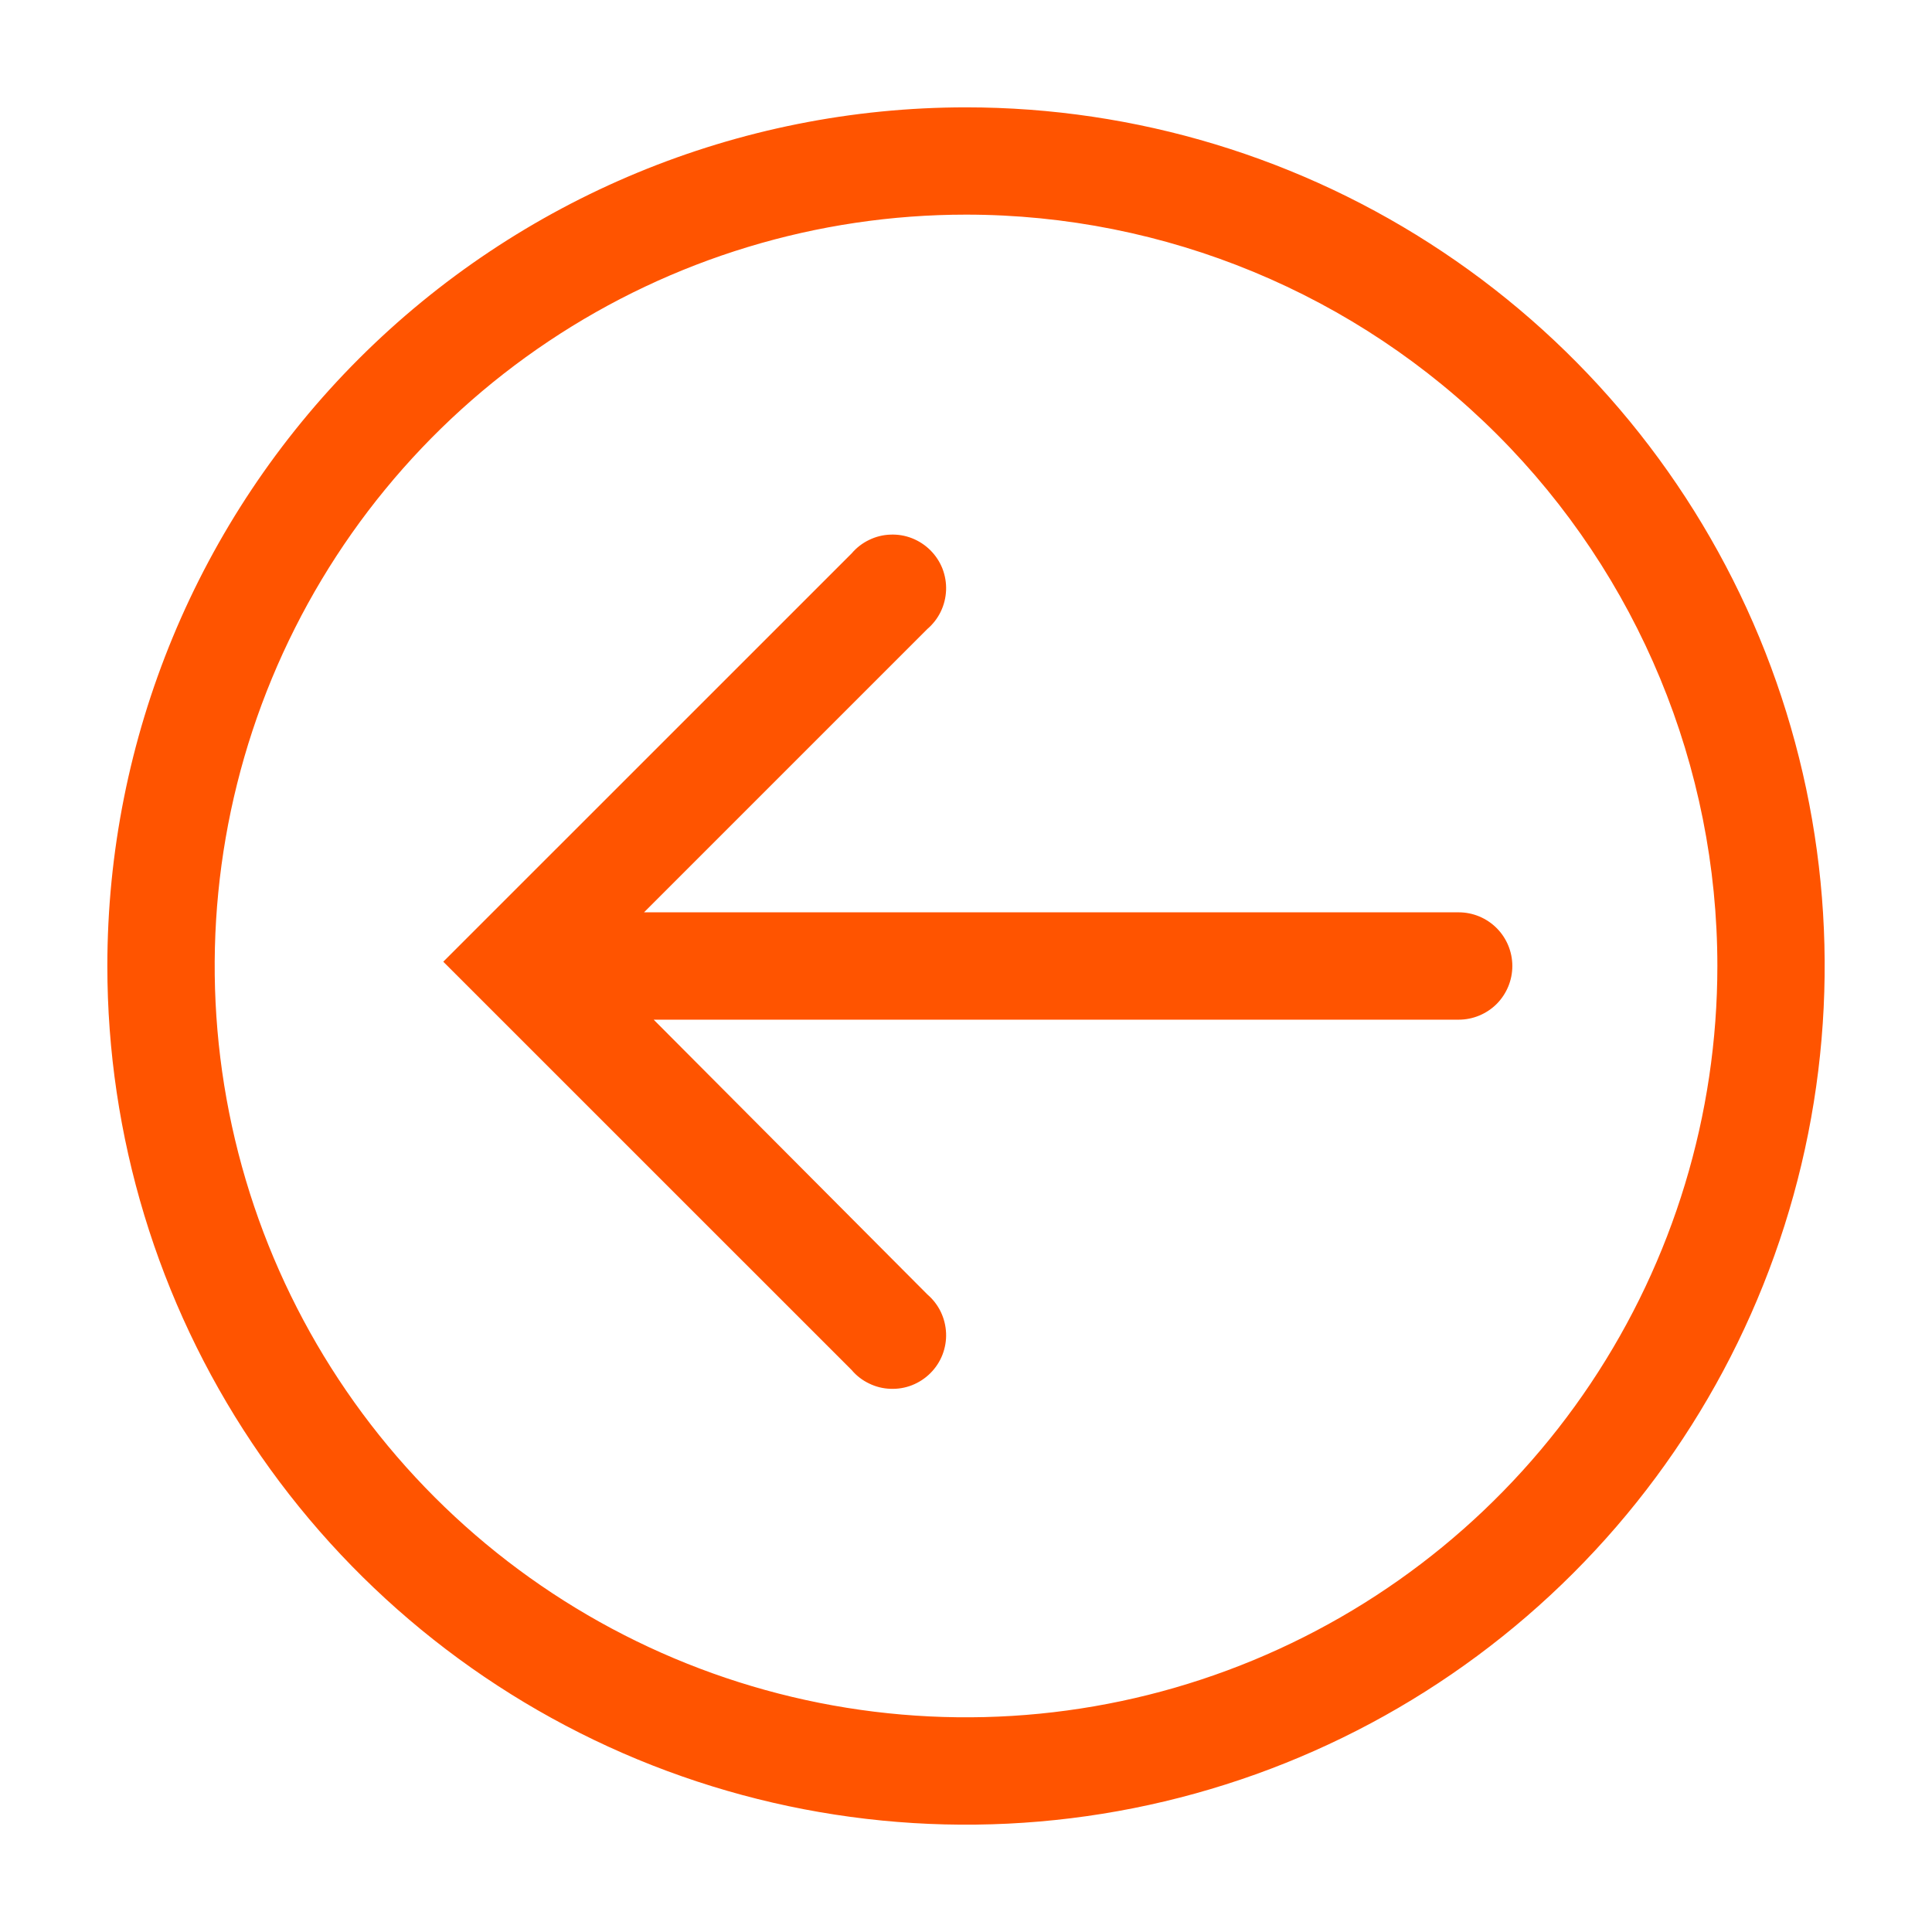
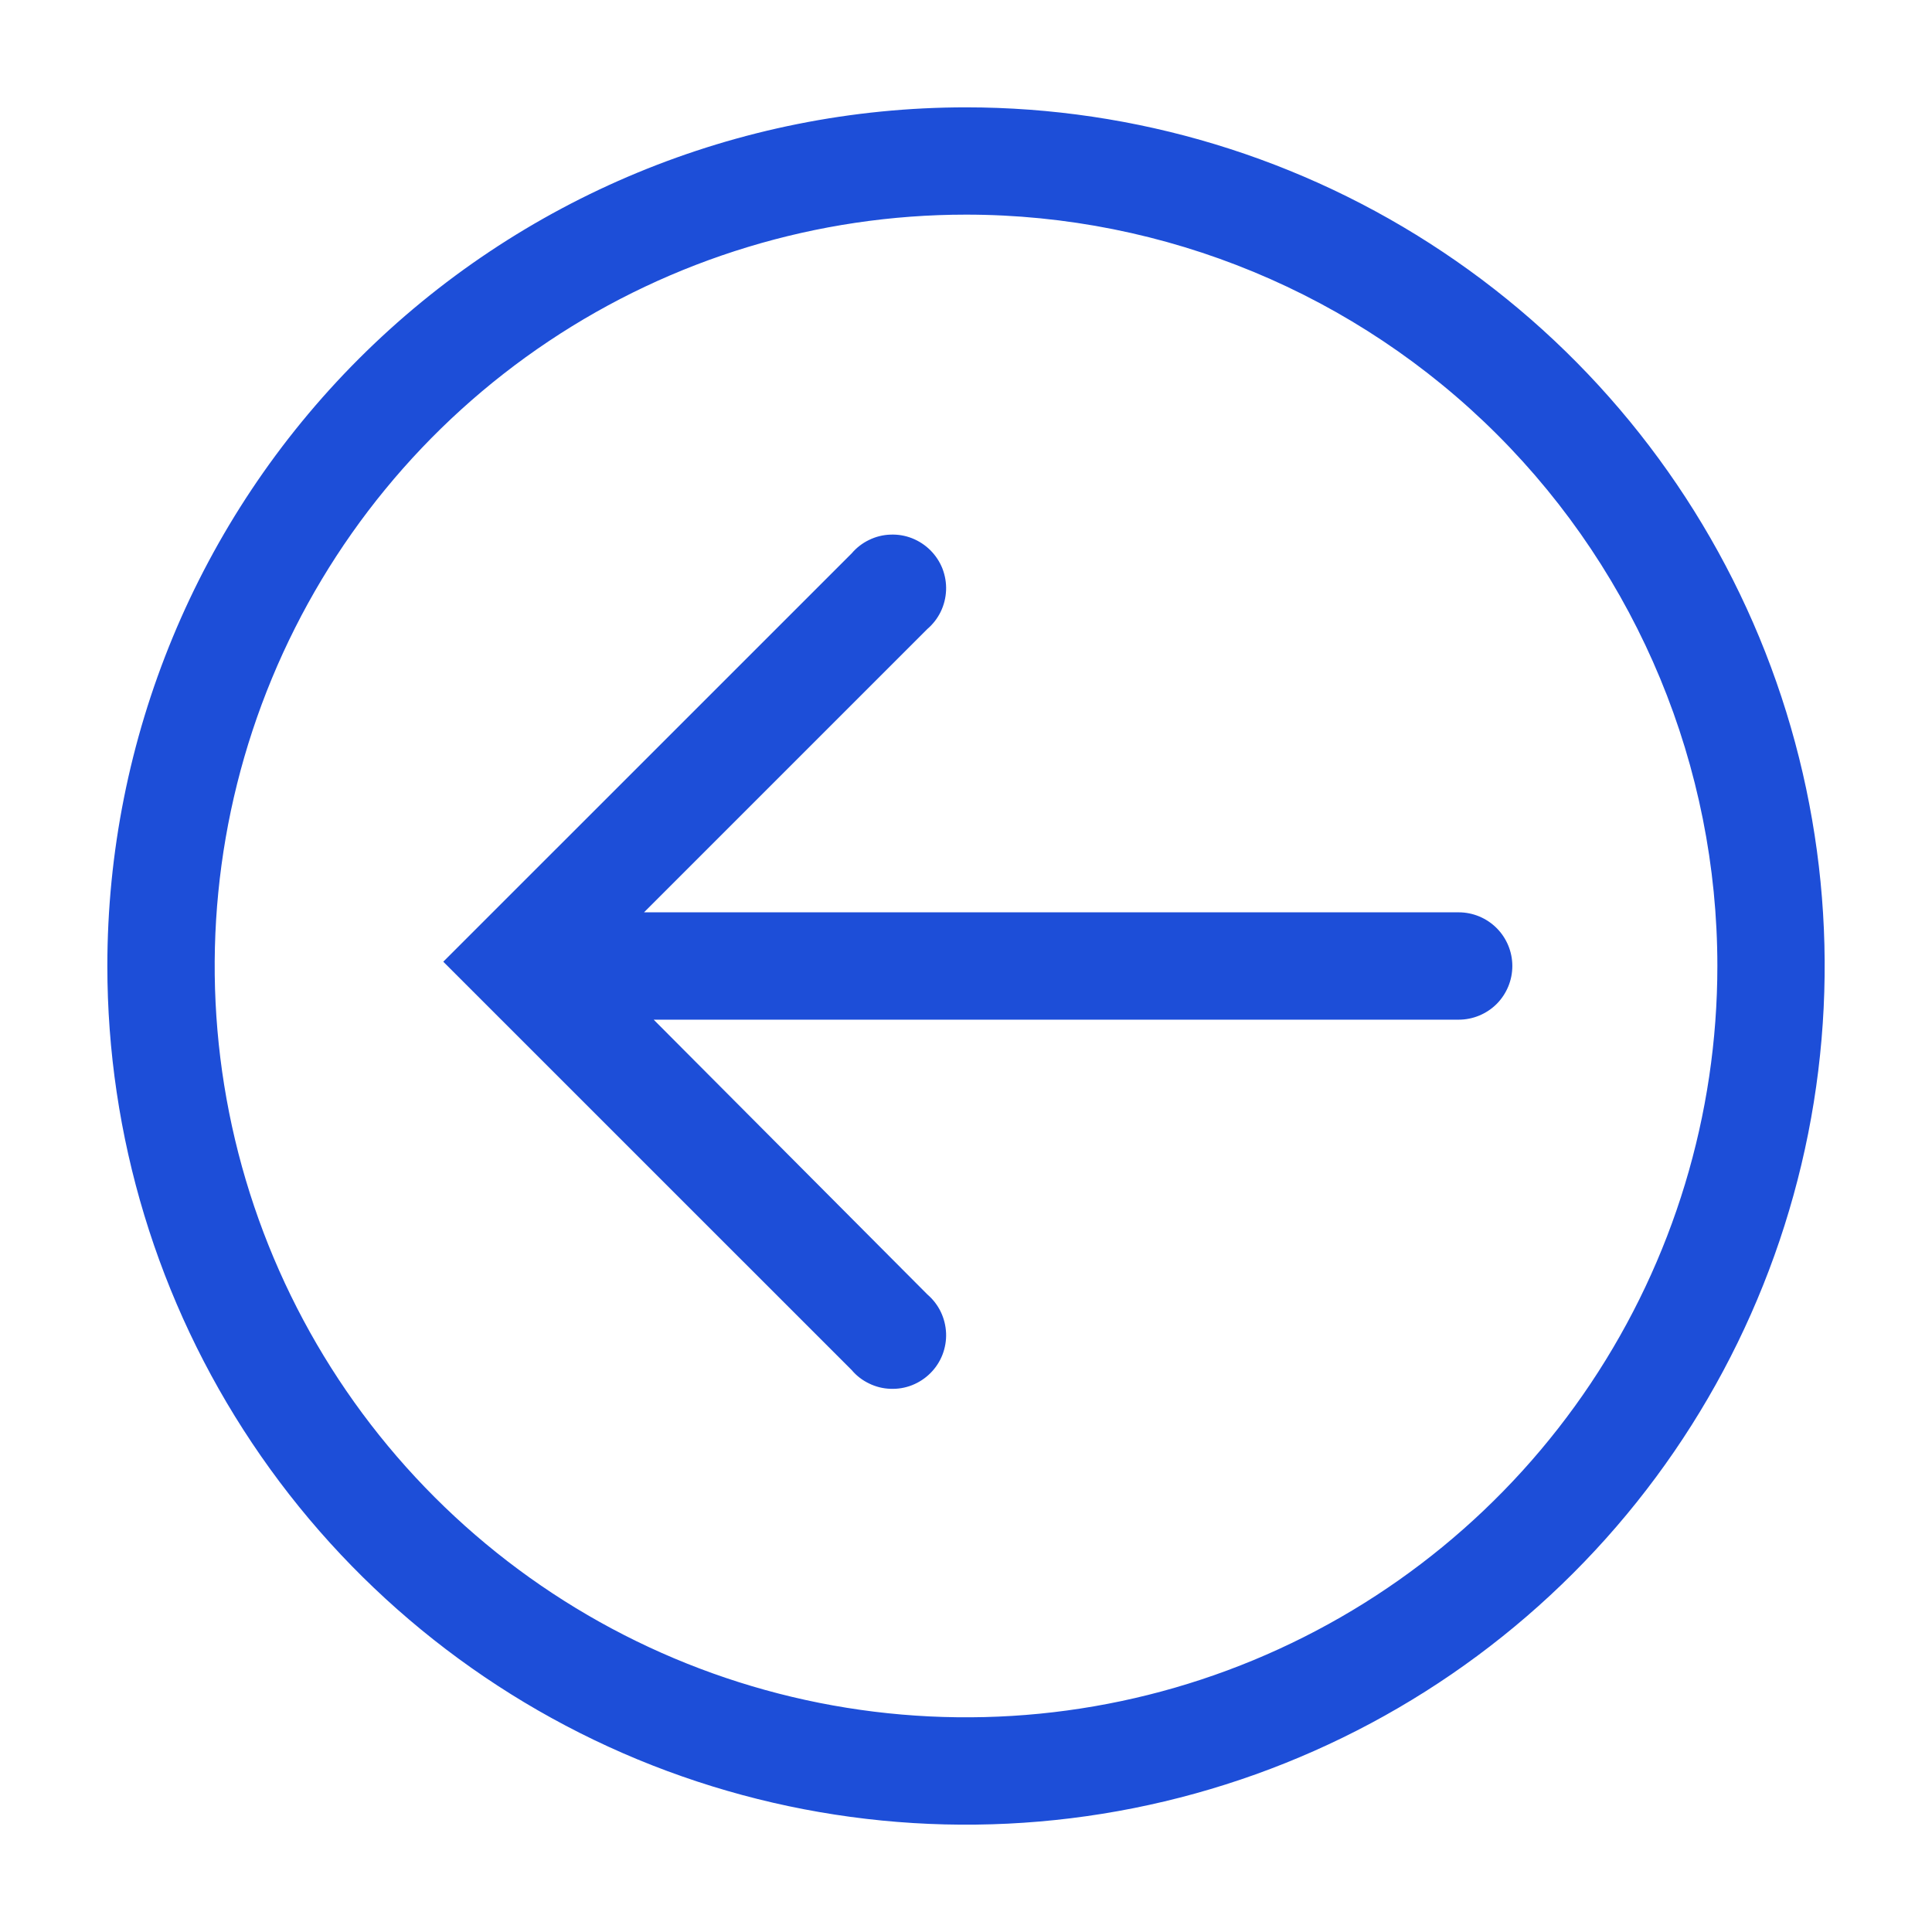
<svg xmlns="http://www.w3.org/2000/svg" width="32" height="32" viewBox="0 0 32 32" fill="none">
-   <path d="M1.778 16C1.778 18.813 2.612 21.563 4.175 23.901C5.737 26.24 7.959 28.063 10.557 29.14C13.156 30.216 16.016 30.498 18.775 29.949C21.534 29.4 24.068 28.046 26.057 26.057C28.046 24.068 29.4 21.533 29.949 18.775C30.498 16.016 30.216 13.156 29.14 10.557C28.063 7.959 26.24 5.737 23.901 4.175C21.563 2.612 18.813 1.778 16 1.778C12.228 1.778 8.611 3.276 5.943 5.943C3.276 8.61 1.778 12.228 1.778 16ZM28.445 16C28.445 18.461 27.715 20.867 26.347 22.914C24.98 24.96 23.036 26.555 20.762 27.497C18.488 28.439 15.986 28.685 13.572 28.205C11.158 27.725 8.941 26.54 7.2 24.799C5.46 23.059 4.275 20.842 3.795 18.428C3.315 16.014 3.561 13.512 4.503 11.238C5.445 8.964 7.04 7.02 9.086 5.653C11.133 4.285 13.539 3.555 16 3.555C19.3 3.555 22.466 4.867 24.8 7.2C27.133 9.534 28.445 12.7 28.445 16Z" fill="#FF5400" />
-   <path d="M7.342 15.929L14.107 22.693C14.186 22.787 14.284 22.862 14.395 22.915C14.505 22.969 14.625 22.999 14.748 23.003C14.87 23.008 14.992 22.988 15.106 22.943C15.22 22.898 15.324 22.83 15.41 22.744C15.497 22.657 15.565 22.554 15.61 22.439C15.654 22.325 15.675 22.203 15.67 22.081C15.665 21.959 15.635 21.838 15.582 21.728C15.529 21.618 15.453 21.52 15.36 21.44L10.827 16.889L24.16 16.889C24.396 16.889 24.622 16.795 24.789 16.629C24.955 16.462 25.049 16.236 25.049 16C25.049 15.764 24.955 15.538 24.789 15.372C24.622 15.205 24.396 15.111 24.16 15.111L10.667 15.111L15.36 10.418C15.453 10.338 15.529 10.24 15.582 10.13C15.635 10.02 15.665 9.899 15.67 9.777C15.675 9.655 15.654 9.533 15.61 9.418C15.565 9.304 15.497 9.201 15.41 9.114C15.324 9.028 15.22 8.96 15.106 8.915C14.992 8.87 14.87 8.85 14.748 8.855C14.625 8.859 14.505 8.889 14.395 8.943C14.284 8.996 14.186 9.072 14.107 9.165L7.342 15.929Z" fill="#FF5400" />
+   <path d="M1.778 16C1.778 18.813 2.612 21.563 4.175 23.901C5.737 26.24 7.959 28.063 10.557 29.14C13.156 30.216 16.016 30.498 18.775 29.949C21.534 29.4 24.068 28.046 26.057 26.057C28.046 24.068 29.4 21.533 29.949 18.775C30.498 16.016 30.216 13.156 29.14 10.557C28.063 7.959 26.24 5.737 23.901 4.175C21.563 2.612 18.813 1.778 16 1.778C12.228 1.778 8.611 3.276 5.943 5.943C3.276 8.61 1.778 12.228 1.778 16ZM28.445 16C28.445 18.461 27.715 20.867 26.347 22.914C24.98 24.96 23.036 26.555 20.762 27.497C18.488 28.439 15.986 28.685 13.572 28.205C11.158 27.725 8.941 26.54 7.2 24.799C5.46 23.059 4.275 20.842 3.795 18.428C3.315 16.014 3.561 13.512 4.503 11.238C5.445 8.964 7.04 7.02 9.086 5.653C11.133 4.285 13.539 3.555 16 3.555C19.3 3.555 22.466 4.867 24.8 7.2C27.133 9.534 28.445 12.7 28.445 16Z" fill="#1D4ED8" />
+   <path d="M7.342 15.929L14.107 22.693C14.186 22.787 14.284 22.862 14.395 22.915C14.505 22.969 14.625 22.999 14.748 23.003C14.87 23.008 14.992 22.988 15.106 22.943C15.22 22.898 15.324 22.83 15.41 22.744C15.497 22.657 15.565 22.554 15.61 22.439C15.654 22.325 15.675 22.203 15.67 22.081C15.665 21.959 15.635 21.838 15.582 21.728C15.529 21.618 15.453 21.52 15.36 21.44L10.827 16.889L24.16 16.889C24.396 16.889 24.622 16.795 24.789 16.629C24.955 16.462 25.049 16.236 25.049 16C25.049 15.764 24.955 15.538 24.789 15.372C24.622 15.205 24.396 15.111 24.16 15.111L10.667 15.111L15.36 10.418C15.453 10.338 15.529 10.24 15.582 10.13C15.635 10.02 15.665 9.899 15.67 9.777C15.675 9.655 15.654 9.533 15.61 9.418C15.565 9.304 15.497 9.201 15.41 9.114C15.324 9.028 15.22 8.96 15.106 8.915C14.992 8.87 14.87 8.85 14.748 8.855C14.625 8.859 14.505 8.889 14.395 8.943C14.284 8.996 14.186 9.072 14.107 9.165L7.342 15.929Z" fill="#1D4ED8" />
</svg>
